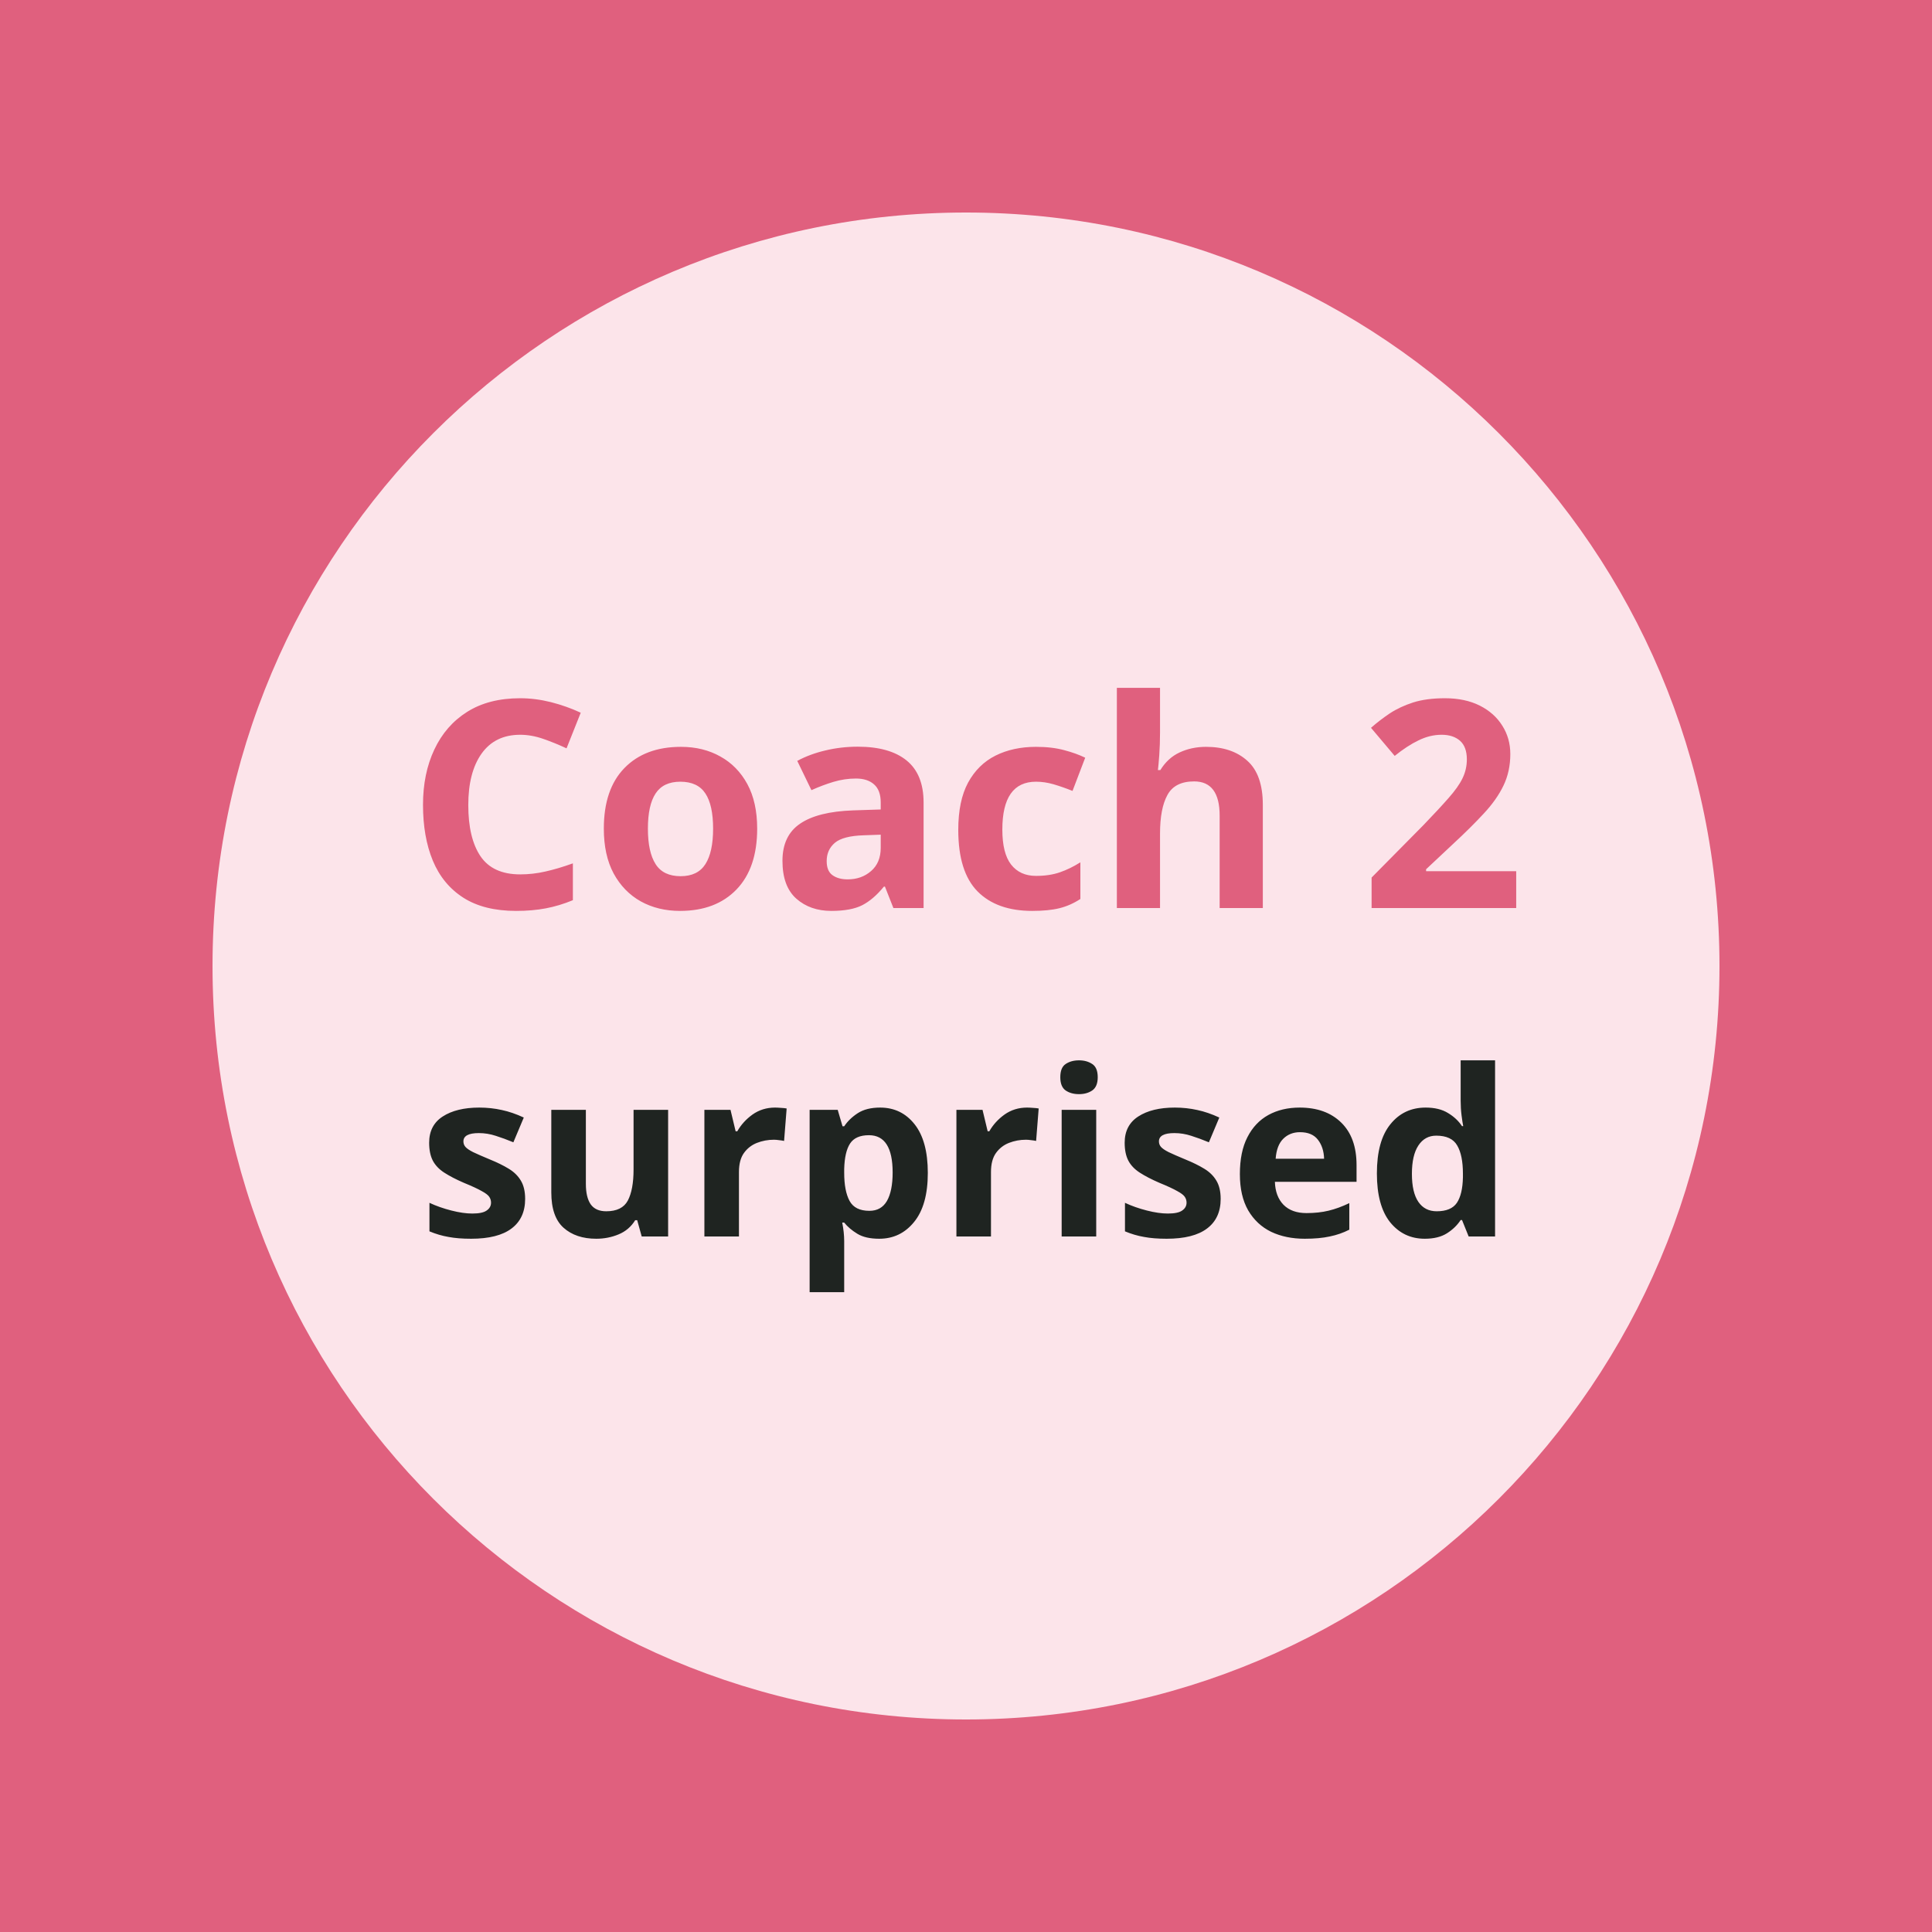
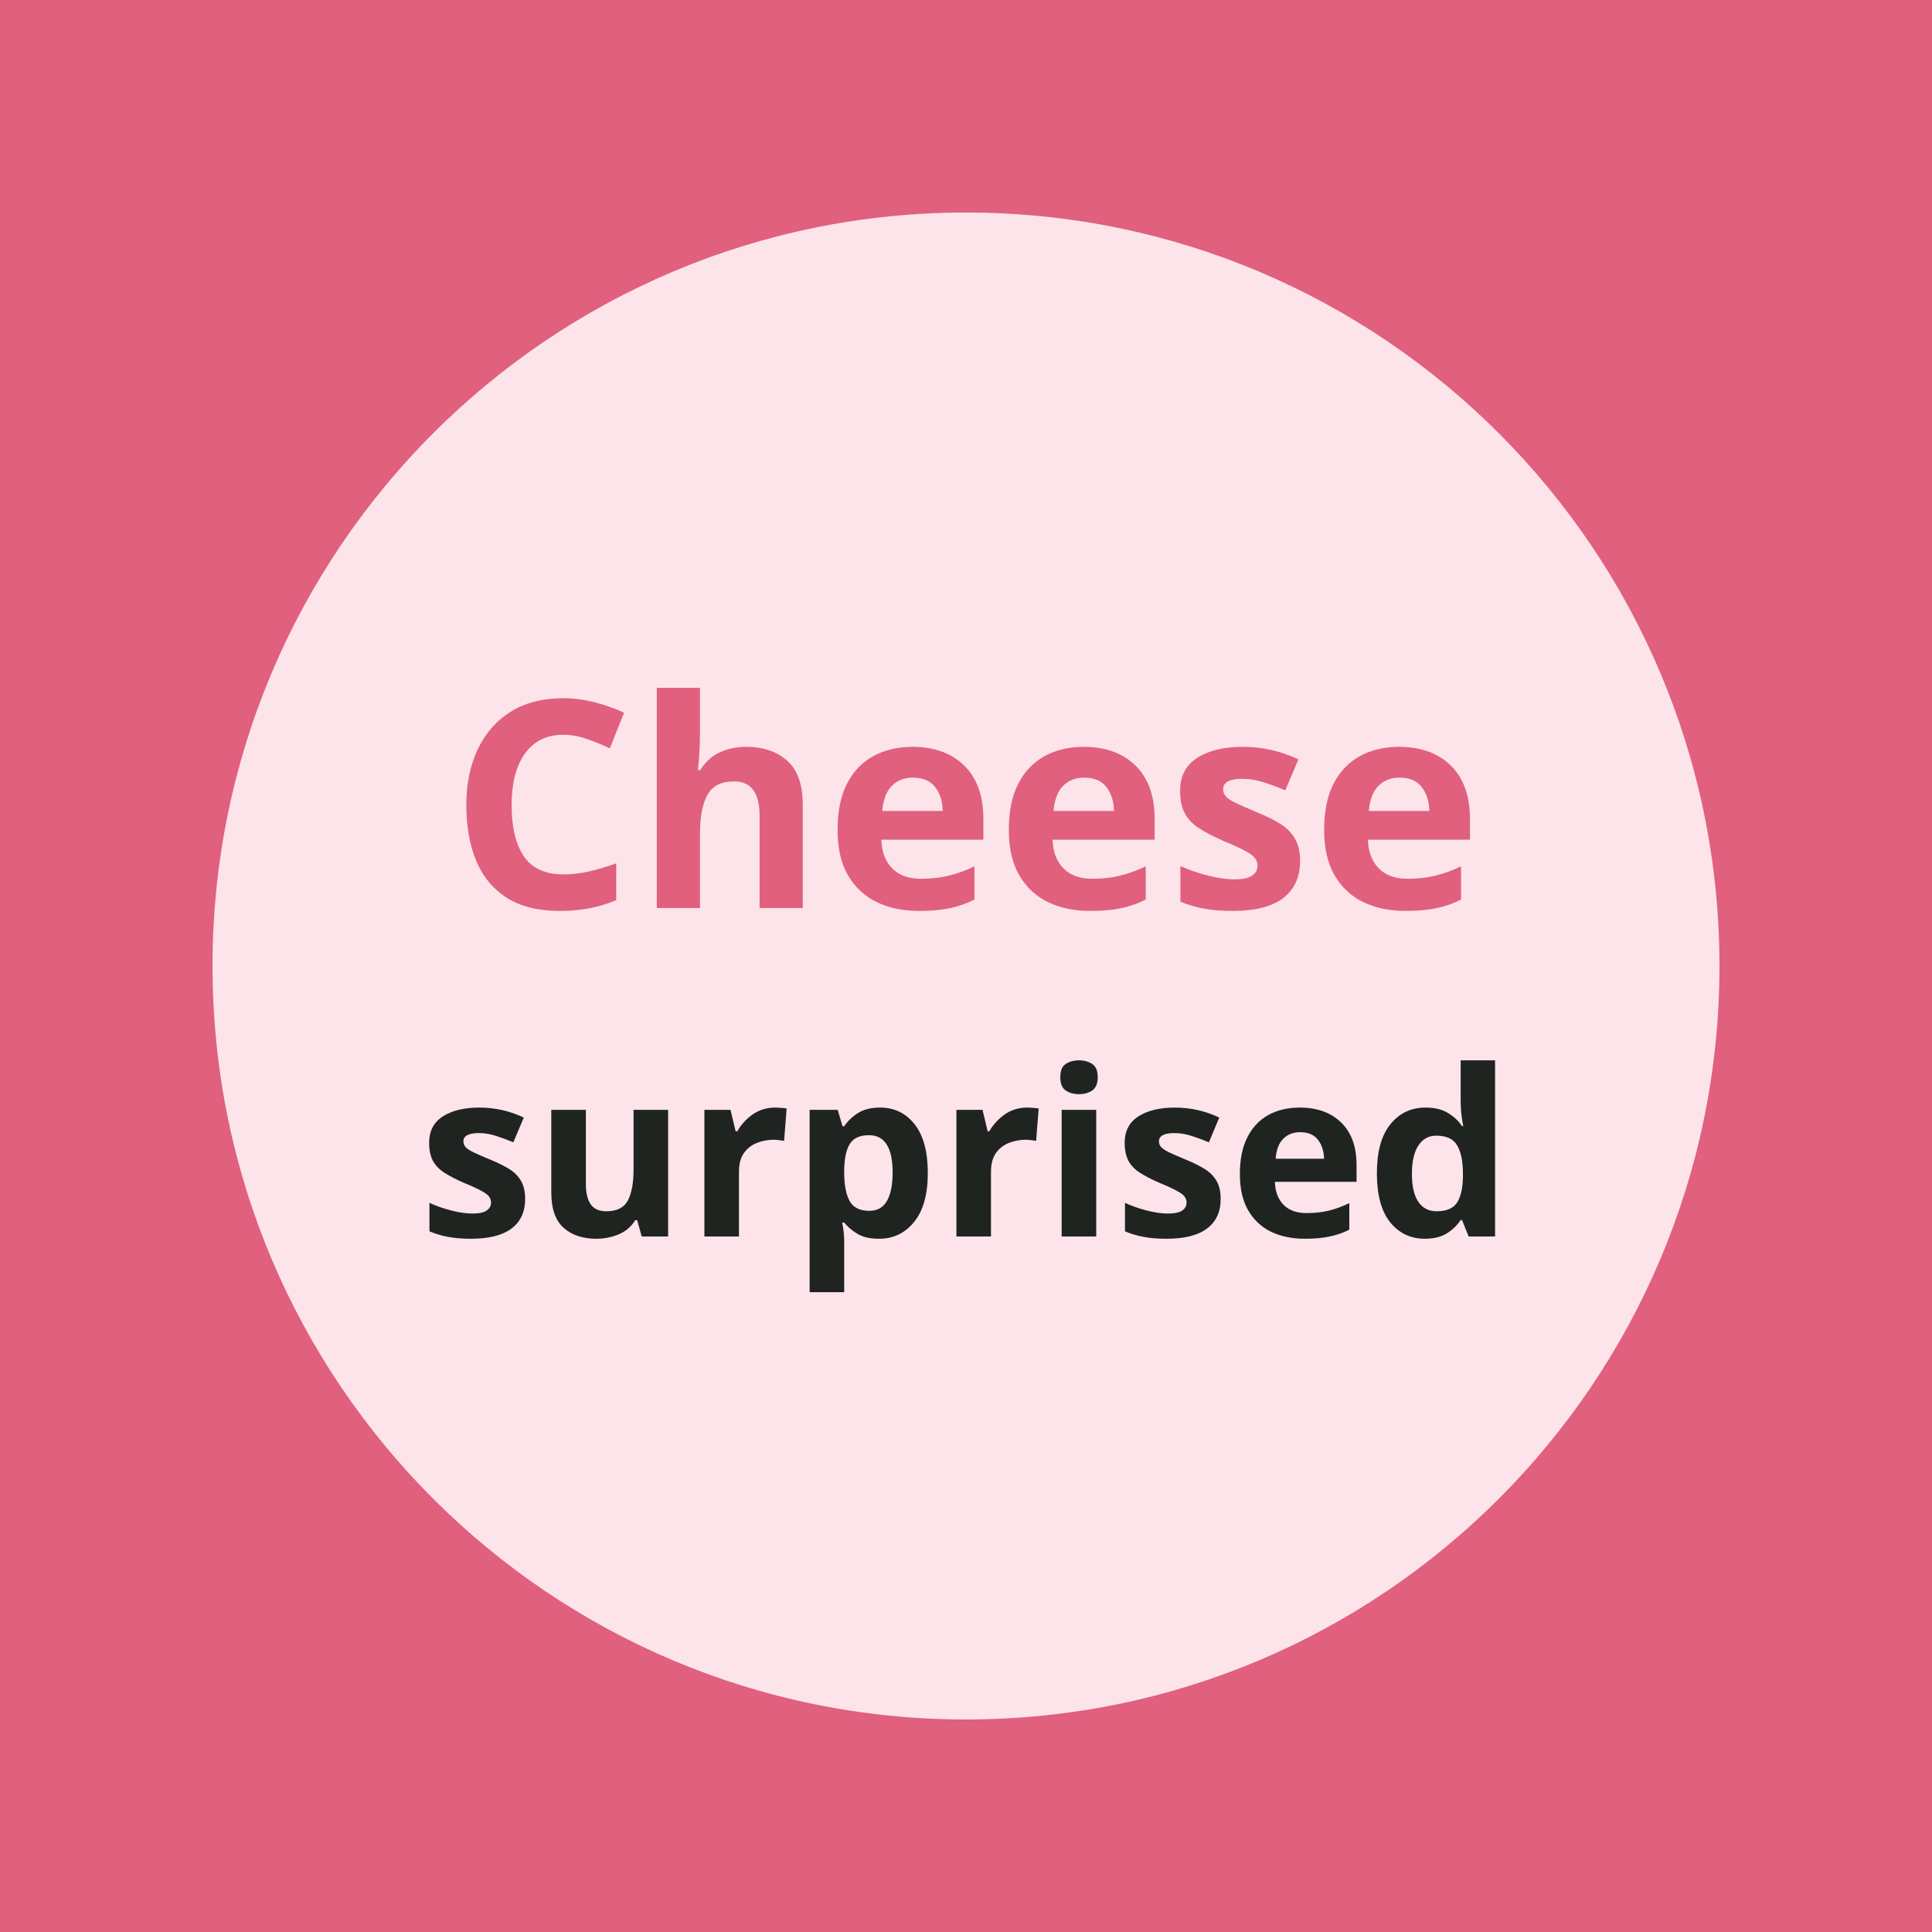
- <svg xmlns="http://www.w3.org/2000/svg" viewBox="0 0 200 200" role="img" aria-label="Coach 2 looks surprised">
+ <svg xmlns="http://www.w3.org/2000/svg" viewBox="0 0 200 200" role="img" aria-label="Cheese looks surprised">
  <rect width="200" height="200" fill="#E0607E" />
  <circle cx="100" cy="100" r="78" fill="#FCE4EA" />
-   <text x="100" y="94" text-anchor="middle" font-family="system-ui, sans-serif" font-size="30" font-weight="800" fill="#E0607E">Coach 2</text>
+   <text x="100" y="94" text-anchor="middle" font-family="system-ui, sans-serif" font-size="30" font-weight="800" fill="#E0607E">Cheese</text>
  <text x="100" y="128" text-anchor="middle" font-family="system-ui, sans-serif" font-size="24" font-weight="600" fill="#1f2421">surprised</text>
</svg>
